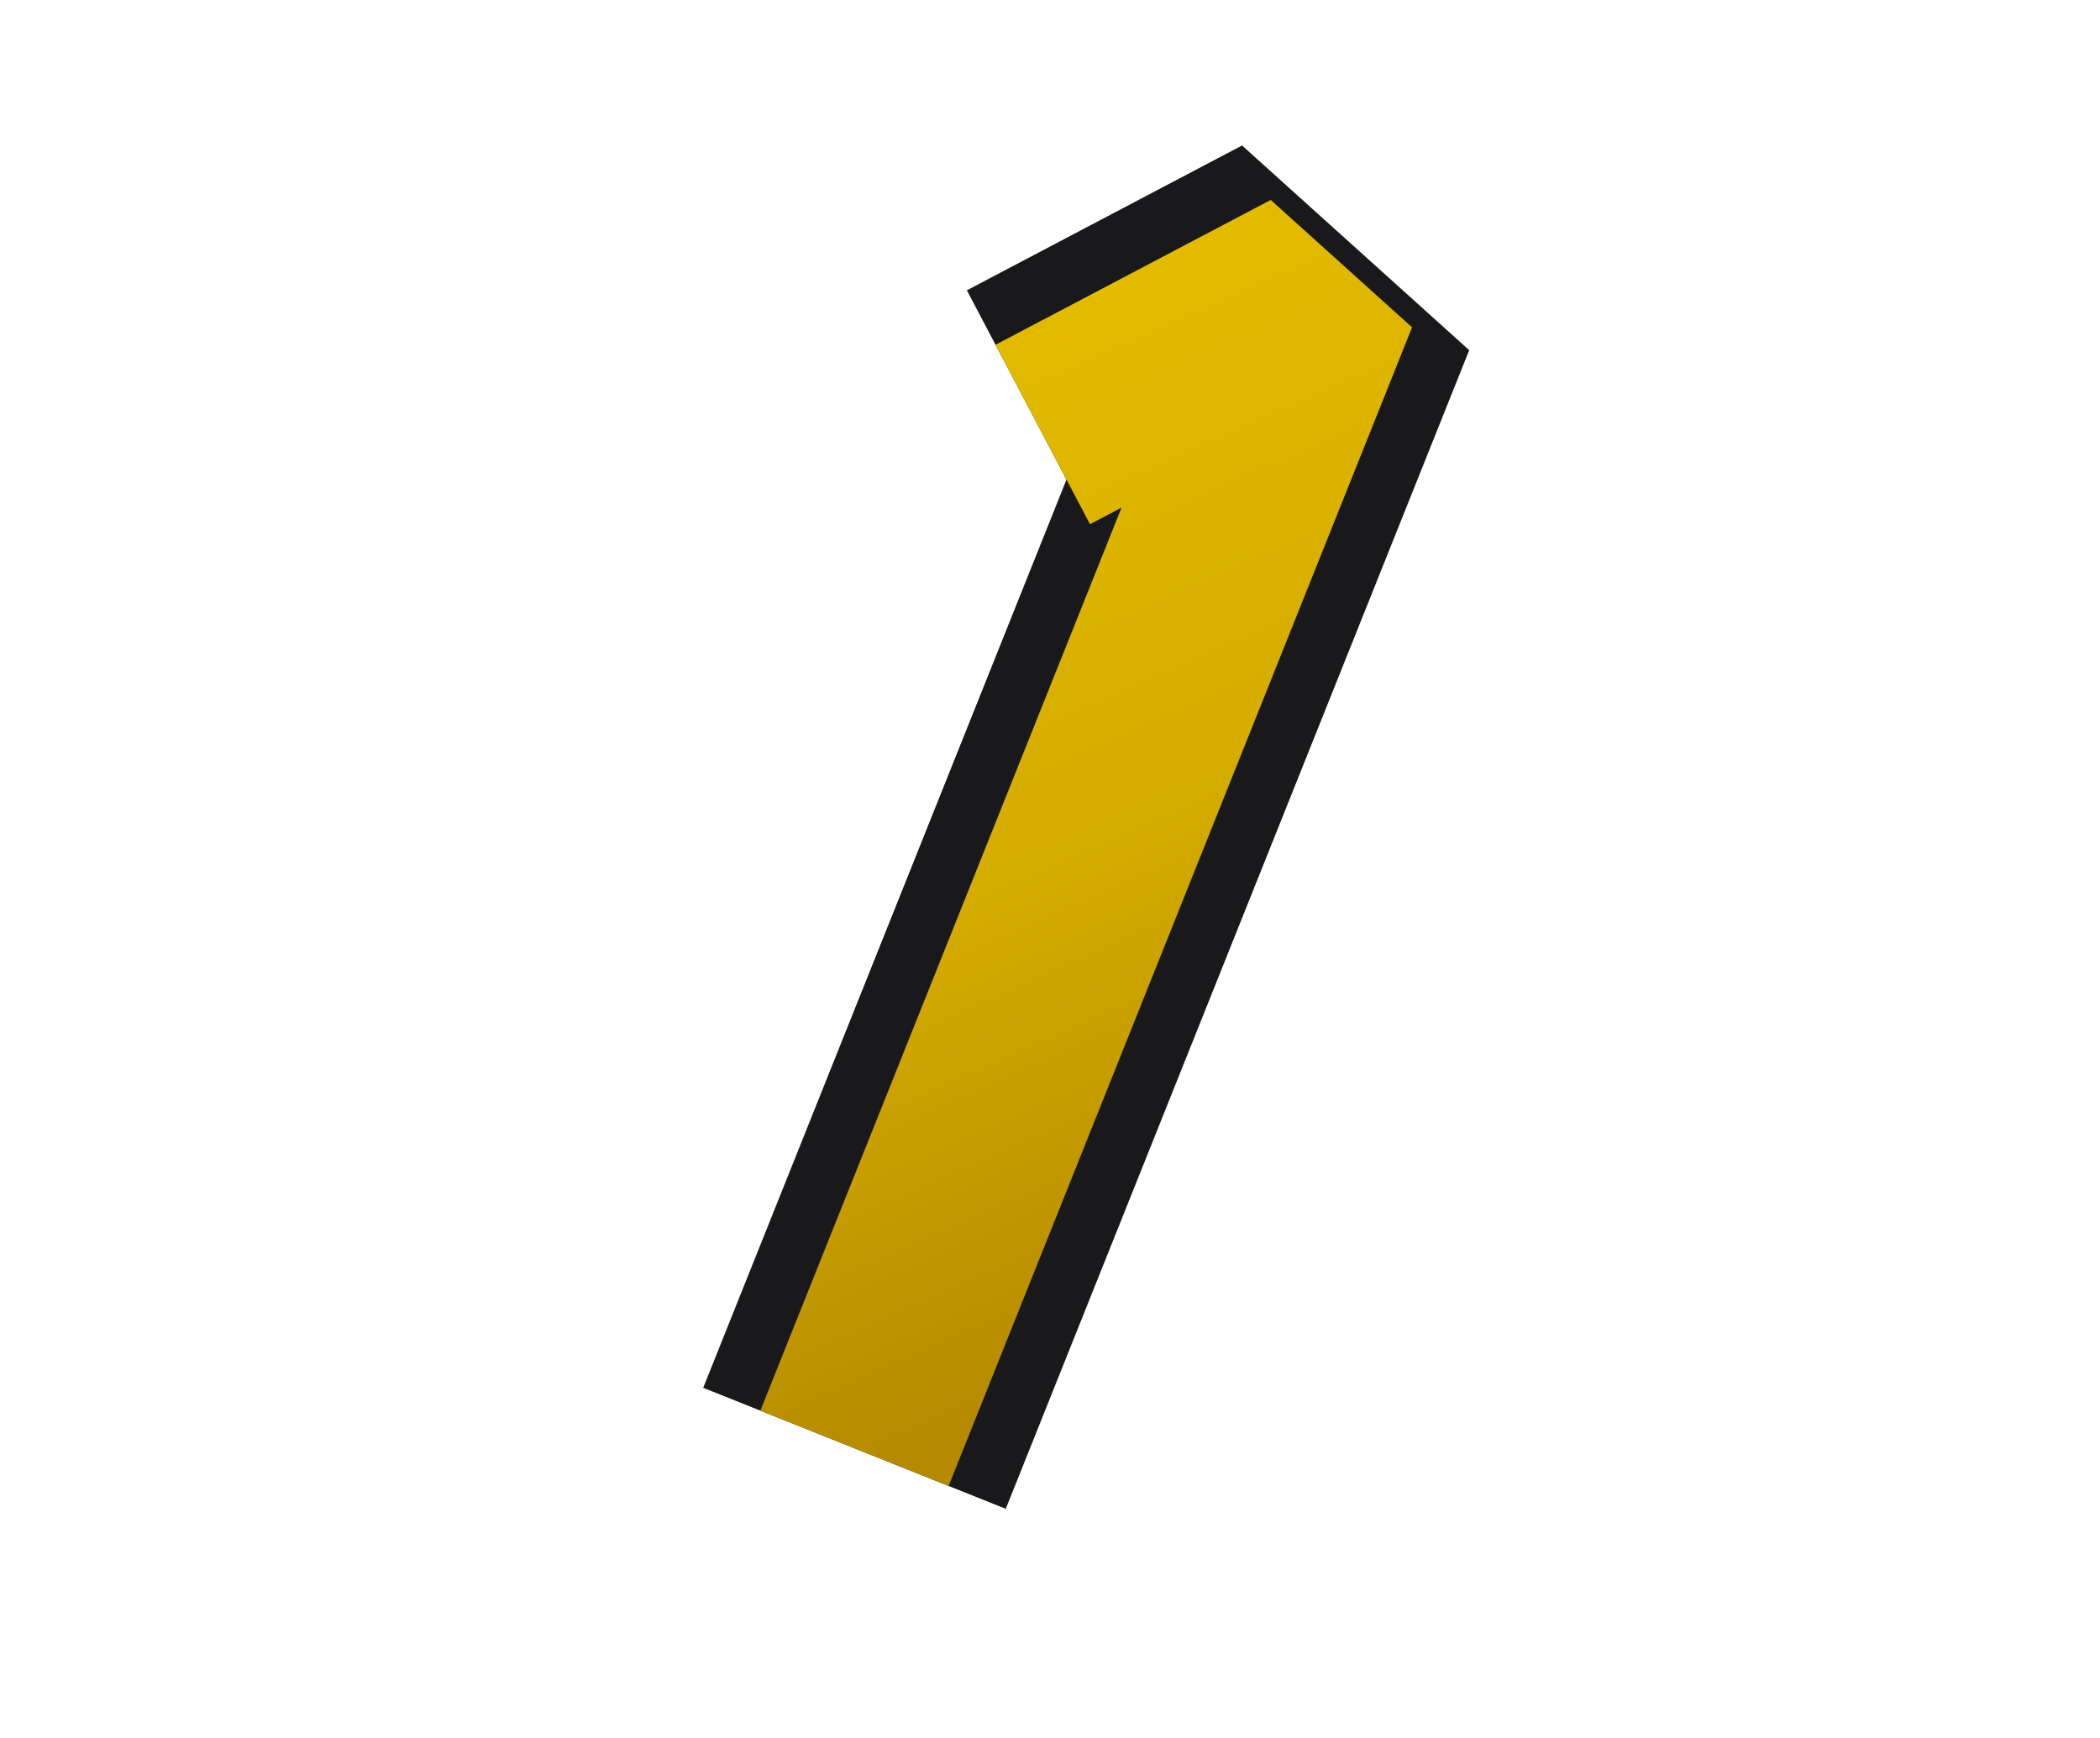
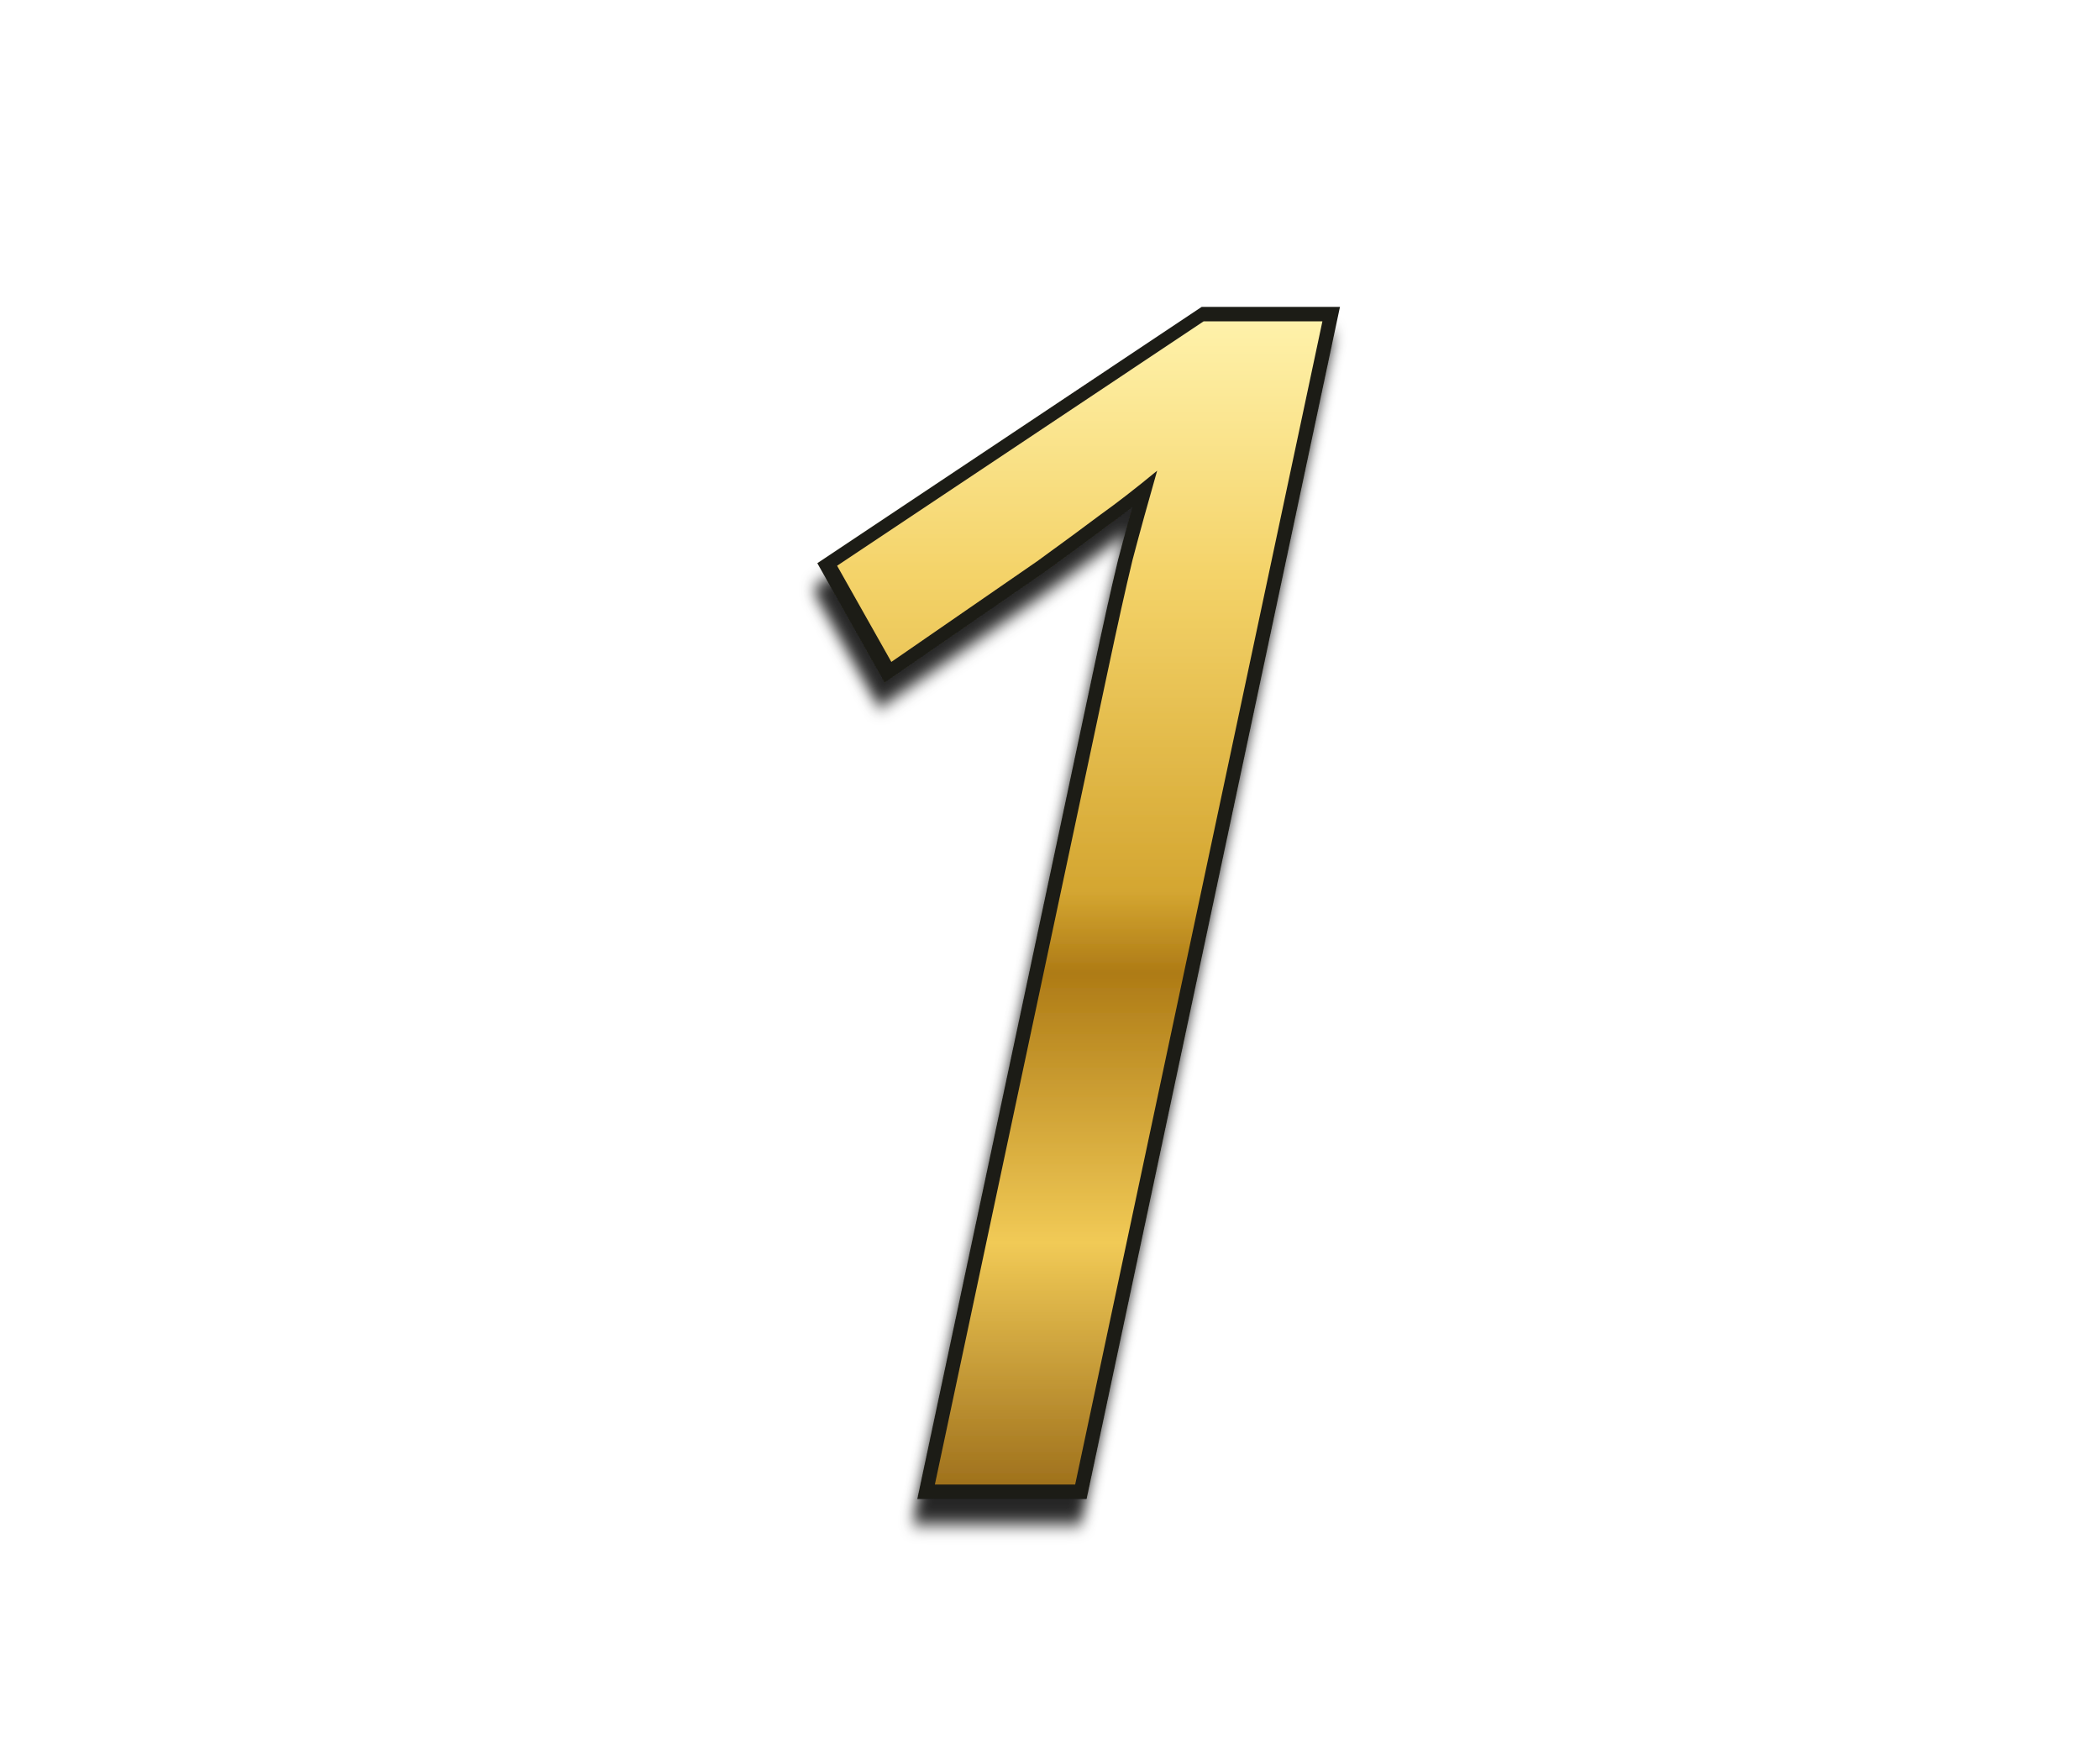
<svg xmlns="http://www.w3.org/2000/svg" width="29" height="24" viewBox="0 0 29 24">
  <defs>
-     <linearGradient id="gold" x1="0" y1="0" x2=".18" y2="1">
-       <stop stop-color="#e5bd00" />
-       <stop offset=".55" stop-color="#d5ac00" />
-       <stop offset="1" stop-color="#b58a00" />
+     <linearGradient id="silver" x1="0" y1="0" x2="0" y2="1">
+       <stop stop-color="#fff" />
+       <stop offset=".17" stop-color="#fafcff" />
+       <stop offset=".43" stop-color="#c8d1da" />
+       <stop offset=".53" stop-color="#aab4bf" />
+       <stop offset=".76" stop-color="#f3f6fa" />
+       <stop offset="1" stop-color="#8b96a2" />
+     </linearGradient>
+     <linearGradient id="gold" x1="0" y1="0" x2="0" y2="1">
+       <stop stop-color="#fff2ab" />
+       <stop offset=".22" stop-color="#f4d369" />
+       <stop offset=".49" stop-color="#d4a631" />
+       <stop offset=".56" stop-color="#ae7b16" />
+       <stop offset=".79" stop-color="#f1ca56" />
+       <stop offset="1" stop-color="#9e701c" />
+     </linearGradient>
+     <linearGradient id="metal" x1="0" y1="0" x2="0" y2="1">
+       <stop stop-color="#888985" />
+       <stop offset=".07" stop-color="#62635f" />
+       <stop offset=".45" stop-color="#575955" />
+       <stop offset=".53" stop-color="#4a4c49" />
+       <stop offset="1" stop-color="#535550" />
+     </linearGradient>
+     <linearGradient id="red" x1="0" y1="0" x2="0" y2="1">
+       <stop stop-color="#e85145" />
+       <stop offset=".1" stop-color="#b32b28" />
+       <stop offset=".57" stop-color="#7c1b20" />
+       <stop offset="1" stop-color="#a82429" />
+     </linearGradient>
+     <filter id="raised" x="-20%" y="-20%" width="140%" height="150%">
+       <feGaussianBlur in="SourceAlpha" stdDeviation=".12" result="soft" />
+       <feOffset in="soft" dy=".35" result="offset" />
+       <feFlood flood-color="#000" flood-opacity=".85" />
+       <feComposite in2="offset" operator="in" result="shadow" />
+       <feMerge>
+         <feMergeNode in="shadow" />
+         <feMergeNode in="SourceGraphic" />
+       </feMerge>
+     </filter>
+     <linearGradient id="recordInset" x1="0" y1="0" x2="0" y2="1">
+       <stop offset="0" stop-color="#73766a" />
+       <stop offset=".1" stop-color="#505447" />
+       <stop offset="1" stop-color="#353b30" />
    </linearGradient>
  </defs>
-   <path d="M 14.4 6 L 18.2 4 L 11.8 20" fill="none" stroke="#19191b" stroke-width="4.5" stroke-linecap="butt" stroke-linejoin="bevel" />
-   <path d="M 14.4 6 L 18.2 4 L 11.8 20" fill="none" stroke="url(#gold)" stroke-width="2.8" stroke-linecap="butt" stroke-linejoin="bevel" />
+   <text x="13.3" y="20.5" font-family="Michroma" font-size="22.5" text-anchor="middle" transform="translate(13.3 20.5) skewX(-12) translate(-13.3 -20.5)" fill="url(#gold)" stroke="#1c1b17" stroke-width=".4" paint-order="stroke fill" filter="url(#raised)">1</text>
</svg>
